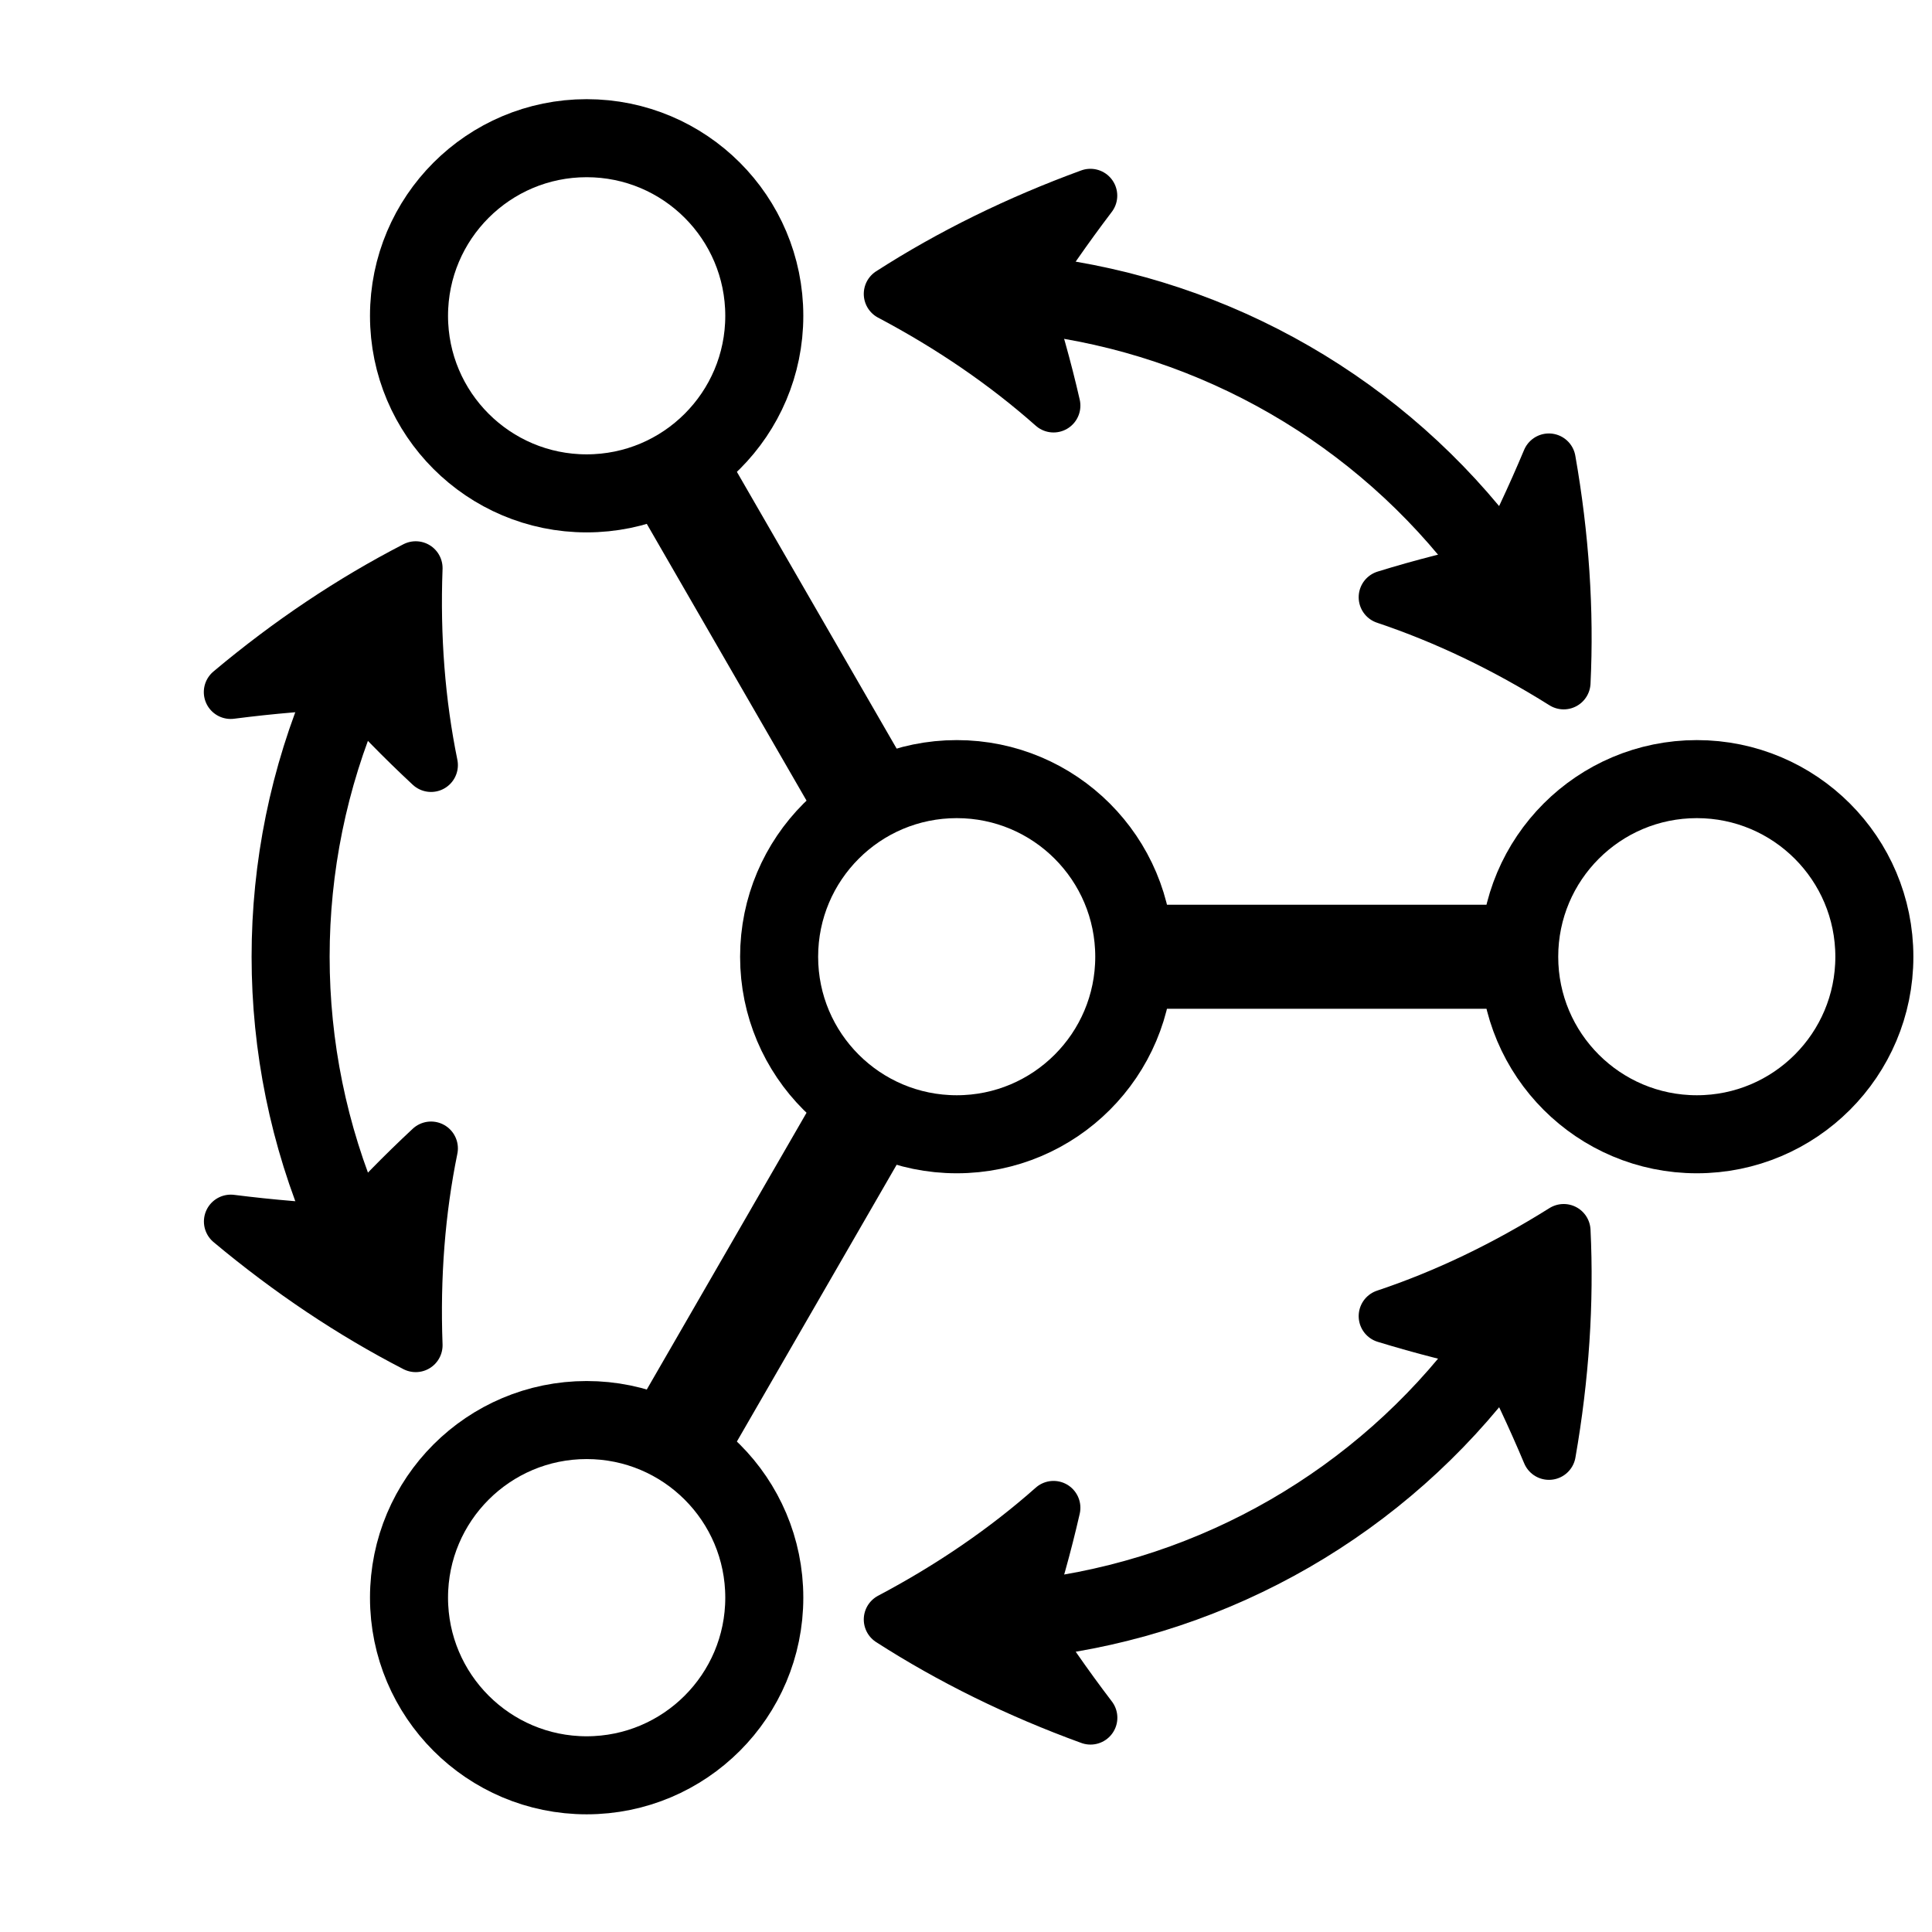
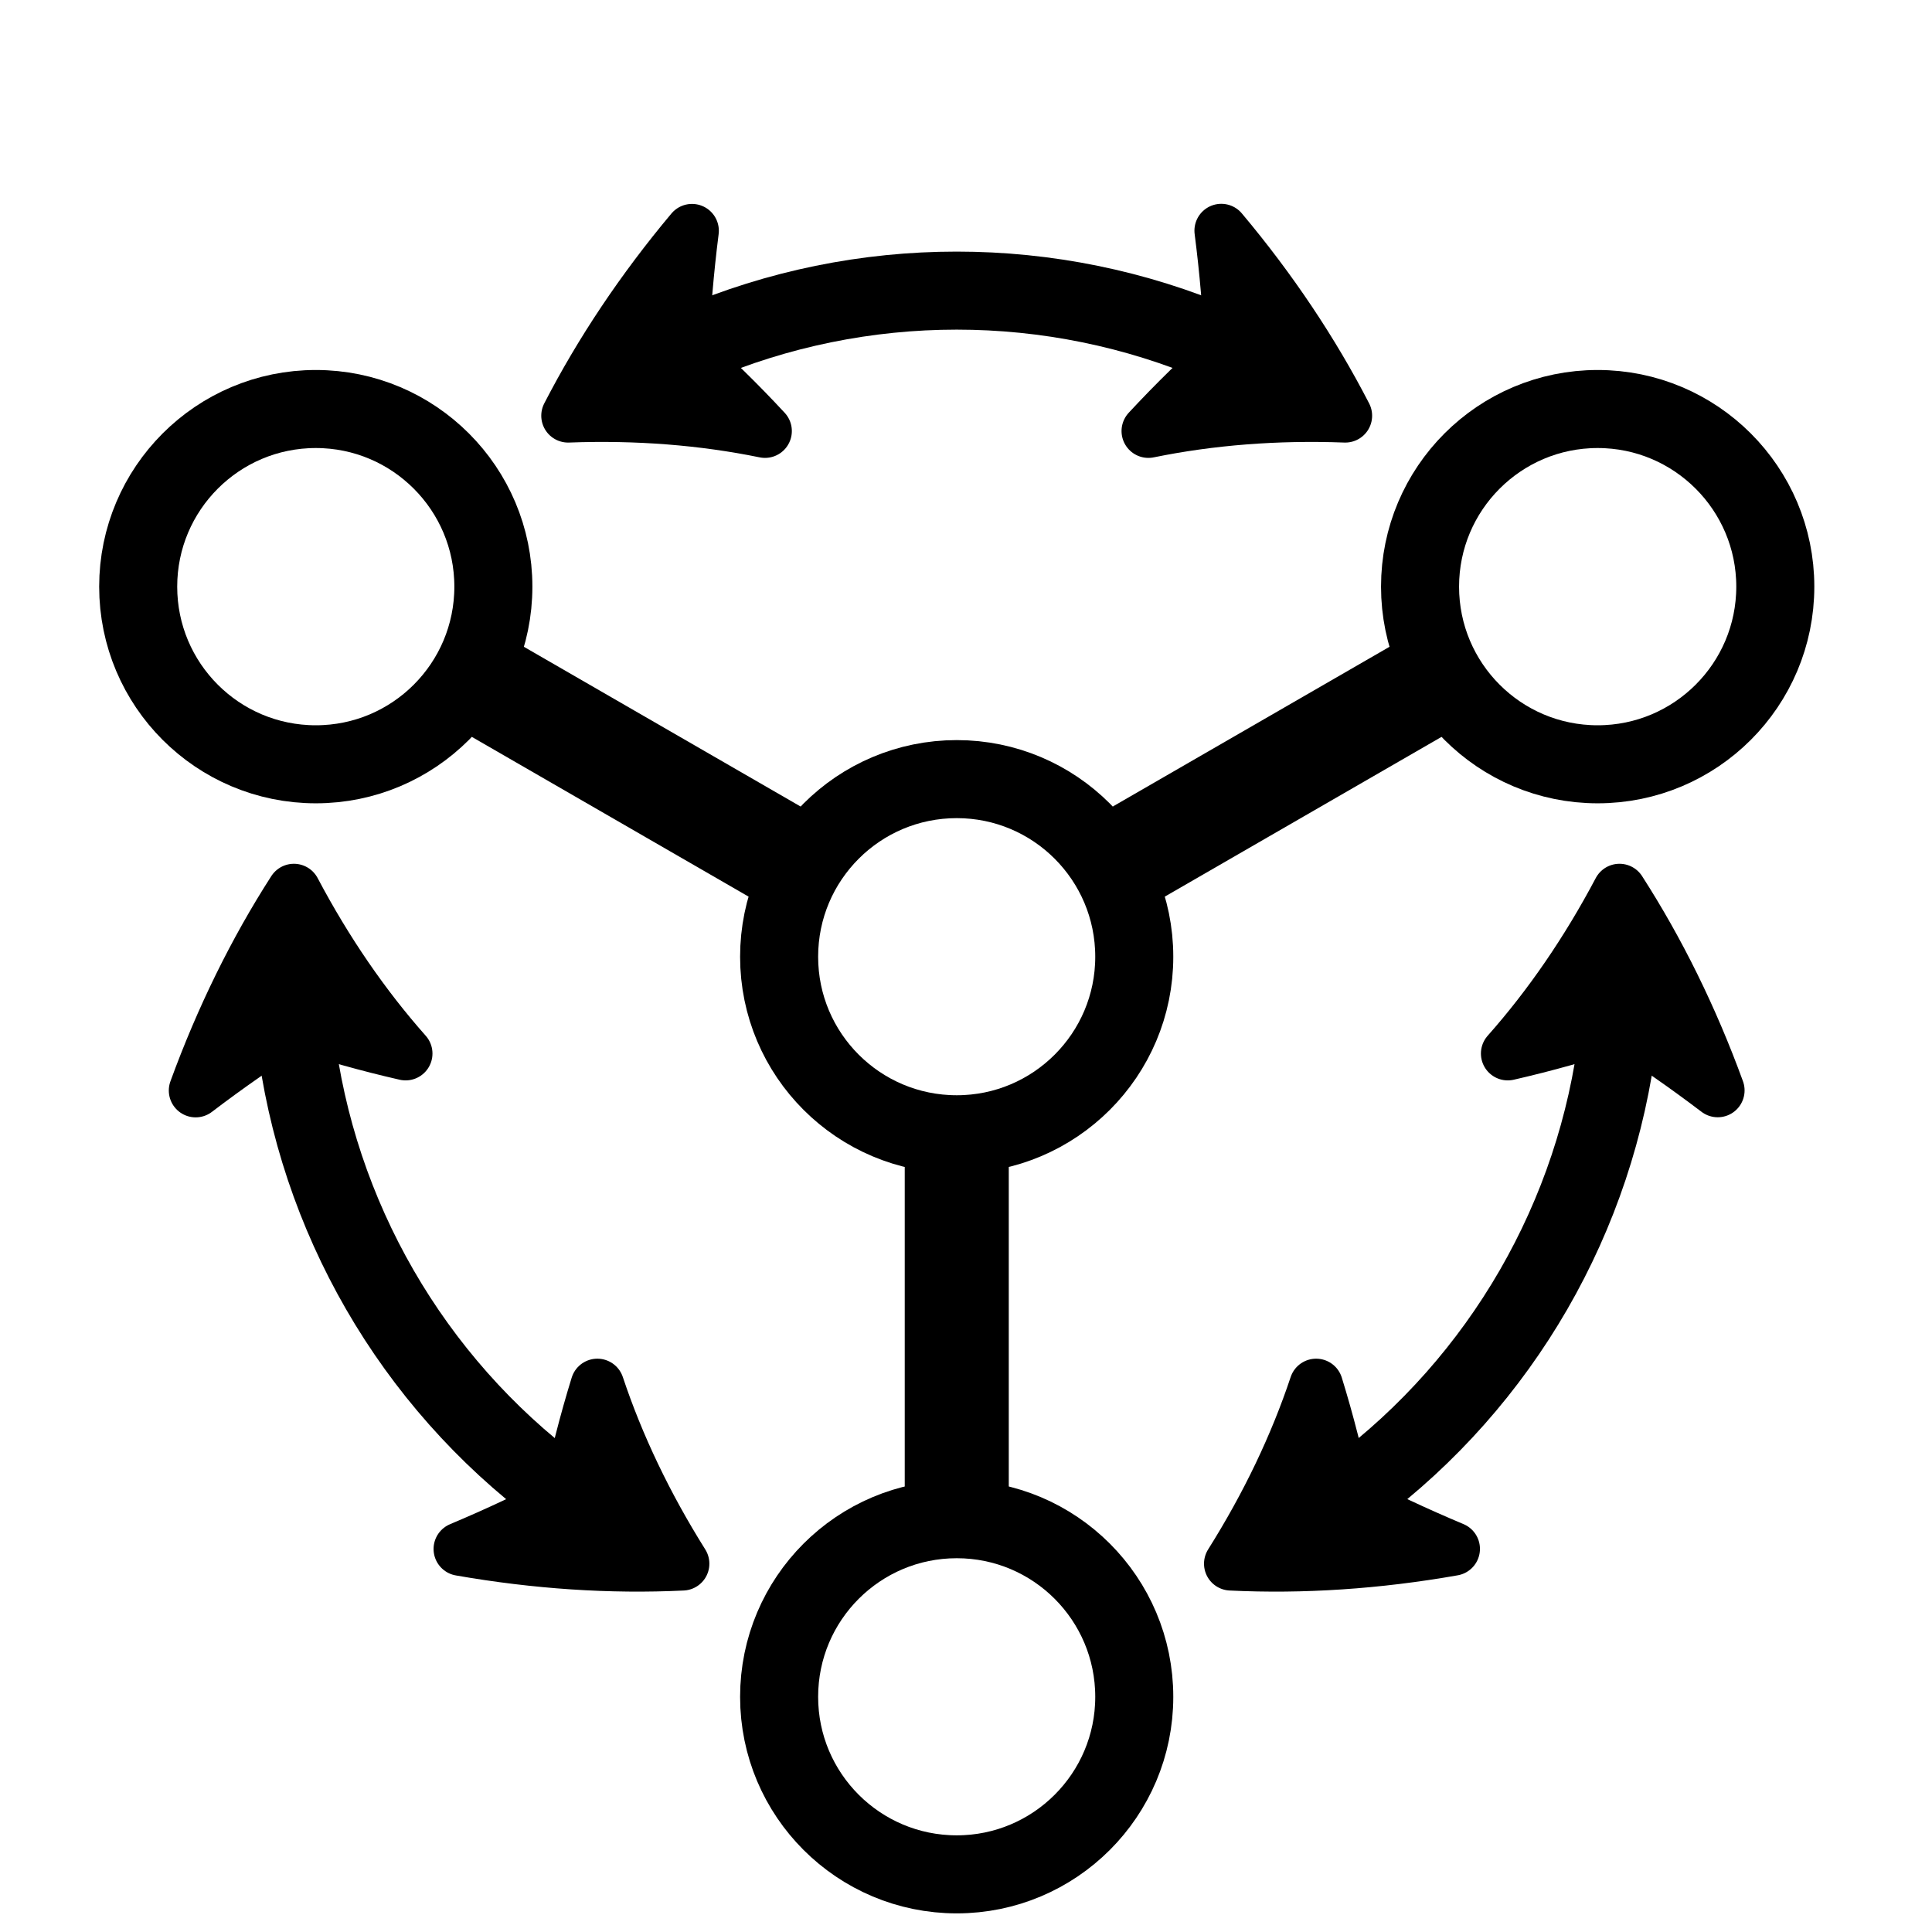
<svg xmlns="http://www.w3.org/2000/svg" width="73.288pt" height="73.288pt" viewBox="0 0 73.288 73.288">
  <defs>
    <clipPath id="clip-0">
      <path clip-rule="nonzero" d="M 0 0 L 72.582 0 L 72.582 72.582 L 0 72.582 Z M 0 0 " />
    </clipPath>
    <clipPath id="clip-1">
-       <path clip-rule="nonzero" d="M 15 0 L 72.582 0 L 72.582 72.582 L 15 72.582 Z M 15 0 " />
+       <path clip-rule="nonzero" d="M 0 0 L 72.582 0 L 72.582 72.582 L 0 72.582 Z M 0 0 " />
    </clipPath>
    <clipPath id="clip-2">
-       <path clip-rule="nonzero" d="M 0 12 L 71 12 L 71 72.582 L 0 72.582 Z M 0 12 " />
+       <path clip-rule="nonzero" d="M 12 0 L 72.582 0 L 72.582 71 L 12 71 Z M 12 0 " />
    </clipPath>
    <clipPath id="clip-3">
-       <path clip-rule="nonzero" d="M 0 0 L 72.582 0 L 72.582 64 L 0 64 Z M 0 0 " />
+       <path clip-rule="nonzero" d="M 0 15 L 72.582 15 L 72.582 72.582 L 0 72.582 Z M 0 15 " />
    </clipPath>
    <clipPath id="clip-4">
-       <path clip-rule="nonzero" d="M 0 0 L 55 0 L 55 72.582 L 0 72.582 Z M 0 0 " />
+       <path clip-rule="nonzero" d="M 0 0 L 72.582 0 L 72.582 55 L 0 55 Z M 0 0 " />
    </clipPath>
    <clipPath id="clip-5">
-       <path clip-rule="nonzero" d="M 0 9 L 72.582 9 L 72.582 72.582 L 0 72.582 Z M 0 9 " />
+       <path clip-rule="nonzero" d="M 0 0 L 64 0 L 64 72.582 L 0 72.582 Z M 0 0 " />
+     </clipPath>
+     <clipPath id="clip-6">
+       <path clip-rule="nonzero" d="M 9 0 L 72.582 0 L 72.582 72.582 L 9 72.582 Z M 9 0 " />
    </clipPath>
  </defs>
-   <path fill="none" stroke-width="3.985" stroke-linecap="butt" stroke-linejoin="miter" stroke="rgb(0%, 0%, 0%)" stroke-opacity="1" stroke-miterlimit="10" d="M 5.669 -0.002 L 22.677 -0.002 " transform="matrix(0.990378, 0, 0, -0.990378, 36.29142, 36.29142)" />
  <g clip-path="url(#clip-0)">
-     <path fill="none" stroke-width="3.985" stroke-linecap="butt" stroke-linejoin="miter" stroke="rgb(0%, 0%, 0%)" stroke-opacity="1" stroke-miterlimit="10" d="M -2.834 4.909 L -11.338 19.641 " transform="matrix(0.990378, 0, 0, -0.990378, 36.29142, 36.29142)" />
-     <path fill="none" stroke-width="3.985" stroke-linecap="butt" stroke-linejoin="miter" stroke="rgb(0%, 0%, 0%)" stroke-opacity="1" stroke-miterlimit="10" d="M -2.834 -4.908 L -11.338 -19.64 " transform="matrix(0.990378, 0, 0, -0.990378, 36.29142, 36.29142)" />
+     <path fill="none" stroke-width="3.985" stroke-linecap="butt" stroke-linejoin="miter" stroke="rgb(0%, 0%, 0%)" stroke-opacity="1" stroke-miterlimit="10" d="M 4.908 2.834 L 19.64 11.338 " transform="matrix(0.990378, 0, 0, -0.990378, 36.29142, 36.29142)" />
+     <path fill="none" stroke-width="3.985" stroke-linecap="butt" stroke-linejoin="miter" stroke="rgb(0%, 0%, 0%)" stroke-opacity="1" stroke-miterlimit="10" d="M -4.909 2.834 L -19.641 11.338 " transform="matrix(0.990378, 0, 0, -0.990378, 36.29142, 36.29142)" />
+   </g>
+   <path fill="none" stroke-width="3.985" stroke-linecap="butt" stroke-linejoin="miter" stroke="rgb(0%, 0%, 0%)" stroke-opacity="1" stroke-miterlimit="10" d="M 0.002 -5.669 L 0.002 -22.677 " transform="matrix(0.990378, 0, 0, -0.990378, 36.29142, 36.29142)" />
+   <g clip-path="url(#clip-1)">
    <path fill="none" stroke-width="2.989" stroke-linecap="butt" stroke-linejoin="miter" stroke="rgb(0%, 0%, 0%)" stroke-opacity="1" stroke-miterlimit="10" d="M 6.801 -0.002 C 6.801 3.757 3.756 6.802 0.002 6.802 C -3.757 6.802 -6.802 3.757 -6.802 -0.002 C -6.802 -3.756 -3.757 -6.801 0.002 -6.801 C 3.756 -6.801 6.801 -3.756 6.801 -0.002 Z M 6.801 -0.002 " transform="matrix(0.990378, 0, 0, -0.990378, 36.29142, 36.29142)" />
  </g>
-   <g clip-path="url(#clip-1)">
-     <path fill="none" stroke-width="2.989" stroke-linecap="butt" stroke-linejoin="miter" stroke="rgb(0%, 0%, 0%)" stroke-opacity="1" stroke-miterlimit="10" d="M 35.148 -0.002 C 35.148 3.757 32.103 6.802 28.349 6.802 C 24.59 6.802 21.545 3.757 21.545 -0.002 C 21.545 -3.756 24.59 -6.801 28.349 -6.801 C 32.103 -6.801 35.148 -3.756 35.148 -0.002 Z M 35.148 -0.002 " transform="matrix(0.990378, 0, 0, -0.990378, 36.29142, 36.29142)" />
+   <g clip-path="url(#clip-2)">
+     <path fill="none" stroke-width="2.989" stroke-linecap="butt" stroke-linejoin="miter" stroke="rgb(0%, 0%, 0%)" stroke-opacity="1" stroke-miterlimit="10" d="M 31.354 14.174 C 31.354 17.929 28.305 20.978 24.55 20.978 C 20.791 20.978 17.747 17.929 17.747 14.174 C 17.747 10.415 20.791 7.37 24.55 7.37 C 28.305 7.37 31.354 10.415 31.354 14.174 Z M 31.354 14.174 " transform="matrix(0.990378, 0, 0, -0.990378, 36.29142, 36.29142)" />
  </g>
-   <path fill="none" stroke-width="2.989" stroke-linecap="butt" stroke-linejoin="miter" stroke="rgb(0%, 0%, 0%)" stroke-opacity="1" stroke-miterlimit="10" d="M -7.37 24.547 C -7.37 28.306 -10.415 31.351 -14.174 31.351 C -17.929 31.351 -20.978 28.306 -20.978 24.547 C -20.978 20.792 -17.929 17.747 -14.174 17.747 C -10.415 17.747 -7.37 20.792 -7.37 24.547 Z M -7.37 24.547 " transform="matrix(0.990378, 0, 0, -0.990378, 36.29142, 36.29142)" />
-   <g clip-path="url(#clip-2)">
-     <path fill="none" stroke-width="2.989" stroke-linecap="butt" stroke-linejoin="miter" stroke="rgb(0%, 0%, 0%)" stroke-opacity="1" stroke-miterlimit="10" d="M -7.37 -24.55 C -7.37 -20.791 -10.415 -17.747 -14.174 -17.747 C -17.929 -17.747 -20.978 -20.791 -20.978 -24.55 C -20.978 -28.305 -17.929 -31.354 -14.174 -31.354 C -10.415 -31.354 -7.37 -28.305 -7.37 -24.55 Z M -7.37 -24.55 " transform="matrix(0.990378, 0, 0, -0.990378, 36.29142, 36.29142)" />
+   <path fill="none" stroke-width="2.989" stroke-linecap="butt" stroke-linejoin="miter" stroke="rgb(0%, 0%, 0%)" stroke-opacity="1" stroke-miterlimit="10" d="M -17.747 14.174 C -17.747 17.929 -20.792 20.978 -24.547 20.978 C -28.306 20.978 -31.351 17.929 -31.351 14.174 C -31.351 10.415 -28.306 7.37 -24.547 7.37 C -20.792 7.37 -17.747 10.415 -17.747 14.174 Z M -17.747 14.174 " transform="matrix(0.990378, 0, 0, -0.990378, 36.29142, 36.29142)" />
+   <g clip-path="url(#clip-3)">
+     <path fill="none" stroke-width="2.989" stroke-linecap="butt" stroke-linejoin="miter" stroke="rgb(0%, 0%, 0%)" stroke-opacity="1" stroke-miterlimit="10" d="M 6.801 -28.349 C 6.801 -24.59 3.756 -21.545 0.002 -21.545 C -3.757 -21.545 -6.802 -24.59 -6.802 -28.349 C -6.802 -32.103 -3.757 -35.148 0.002 -35.148 C 3.756 -35.148 6.801 -32.103 6.801 -28.349 Z M 6.801 -28.349 " transform="matrix(0.990378, 0, 0, -0.990378, 36.29142, 36.29142)" />
  </g>
-   <g clip-path="url(#clip-3)">
-     <path fill="none" stroke-width="2.989" stroke-linecap="butt" stroke-linejoin="miter" stroke="rgb(0%, 0%, 0%)" stroke-opacity="1" stroke-miterlimit="10" d="M 20.433 15.282 C 16.256 20.867 9.945 24.512 3.019 25.336 " transform="matrix(0.990378, 0, 0, -0.990378, 36.29142, 36.29142)" />
+   <g clip-path="url(#clip-4)">
+     <path fill="none" stroke-width="2.989" stroke-linecap="butt" stroke-linejoin="miter" stroke="rgb(0%, 0%, 0%)" stroke-opacity="1" stroke-miterlimit="10" d="M 10.051 23.451 C 3.642 26.2 -3.643 26.2 -10.052 23.451 " transform="matrix(0.990378, 0, 0, -0.990378, 36.29142, 36.29142)" />
  </g>
-   <path fill-rule="nonzero" fill="rgb(0%, 0%, 0%)" fill-opacity="1" stroke-width="2.057" stroke-linecap="butt" stroke-linejoin="round" stroke="rgb(0%, 0%, 0%)" stroke-opacity="1" stroke-miterlimit="10" d="M 23.249 10.502 C 23.383 13.247 23.193 16.103 22.681 19.013 C 22.085 17.594 21.438 16.209 20.732 14.868 C 19.265 14.568 17.829 14.202 16.425 13.768 C 18.721 12.999 21.012 11.906 23.249 10.502 Z M 23.249 10.502 " transform="matrix(0.990378, 0, 0, -0.990378, 36.29142, 36.29142)" />
-   <path fill-rule="nonzero" fill="rgb(0%, 0%, 0%)" fill-opacity="1" stroke-width="2.057" stroke-linecap="butt" stroke-linejoin="round" stroke="rgb(0%, 0%, 0%)" stroke-opacity="1" stroke-miterlimit="10" d="M -2.531 25.387 C -0.196 24.153 1.899 22.713 3.709 21.108 C 3.382 22.54 2.979 23.967 2.51 25.391 C 3.315 26.669 4.19 27.923 5.121 29.15 C 2.348 28.136 -0.219 26.874 -2.531 25.387 Z M -2.531 25.387 " transform="matrix(0.990378, 0, 0, -0.990378, 36.29142, 36.29142)" />
-   <g clip-path="url(#clip-4)">
-     <path fill="none" stroke-width="2.989" stroke-linecap="butt" stroke-linejoin="miter" stroke="rgb(0%, 0%, 0%)" stroke-opacity="1" stroke-miterlimit="10" d="M -23.451 10.052 C -26.2 3.643 -26.2 -3.642 -23.451 -10.051 " transform="matrix(0.990378, 0, 0, -0.990378, 36.29142, 36.29142)" />
+   <path fill-rule="nonzero" fill="rgb(0%, 0%, 0%)" fill-opacity="1" stroke-width="2.057" stroke-linecap="butt" stroke-linejoin="round" stroke="rgb(0%, 0%, 0%)" stroke-opacity="1" stroke-miterlimit="10" d="M 14.883 20.721 C 13.625 23.163 12.035 25.545 10.134 27.809 C 10.331 26.279 10.462 24.756 10.521 23.246 C 9.401 22.248 8.34 21.21 7.342 20.134 C 9.712 20.619 12.244 20.82 14.883 20.721 Z M 14.883 20.721 " transform="matrix(0.990378, 0, 0, -0.990378, 36.29142, 36.29142)" />
+   <path fill-rule="nonzero" fill="rgb(0%, 0%, 0%)" fill-opacity="1" stroke-width="2.057" stroke-linecap="butt" stroke-linejoin="round" stroke="rgb(0%, 0%, 0%)" stroke-opacity="1" stroke-miterlimit="10" d="M -14.884 20.721 C -12.245 20.82 -9.713 20.619 -7.343 20.134 C -8.34 21.21 -9.401 22.248 -10.522 23.242 C -10.462 24.756 -10.332 26.279 -10.139 27.805 C -12.036 25.541 -13.626 23.163 -14.884 20.721 Z M -14.884 20.721 " transform="matrix(0.990378, 0, 0, -0.990378, 36.29142, 36.29142)" />
+   <g clip-path="url(#clip-5)">
+     <path fill="none" stroke-width="2.989" stroke-linecap="butt" stroke-linejoin="miter" stroke="rgb(0%, 0%, 0%)" stroke-opacity="1" stroke-miterlimit="10" d="M -25.336 -3.019 C -24.512 -9.945 -20.867 -16.256 -15.282 -20.433 " transform="matrix(0.990378, 0, 0, -0.990378, 36.29142, 36.29142)" />
  </g>
-   <path fill-rule="nonzero" fill="rgb(0%, 0%, 0%)" fill-opacity="1" stroke-width="2.057" stroke-linecap="butt" stroke-linejoin="round" stroke="rgb(0%, 0%, 0%)" stroke-opacity="1" stroke-miterlimit="10" d="M -20.721 14.884 C -23.163 13.626 -25.545 12.036 -27.809 10.135 C -26.279 10.332 -24.756 10.462 -23.246 10.522 C -22.248 9.401 -21.21 8.34 -20.134 7.339 C -20.619 9.713 -20.82 12.245 -20.721 14.884 Z M -20.721 14.884 " transform="matrix(0.990378, 0, 0, -0.990378, 36.29142, 36.29142)" />
-   <path fill-rule="nonzero" fill="rgb(0%, 0%, 0%)" fill-opacity="1" stroke-width="2.057" stroke-linecap="butt" stroke-linejoin="round" stroke="rgb(0%, 0%, 0%)" stroke-opacity="1" stroke-miterlimit="10" d="M -20.721 -14.883 C -20.82 -12.244 -20.619 -9.712 -20.134 -7.342 C -21.21 -8.344 -22.248 -9.405 -23.242 -10.521 C -24.756 -10.462 -26.279 -10.335 -27.805 -10.142 C -25.541 -12.035 -23.163 -13.625 -20.721 -14.883 Z M -20.721 -14.883 " transform="matrix(0.990378, 0, 0, -0.990378, 36.29142, 36.29142)" />
-   <g clip-path="url(#clip-5)">
-     <path fill="none" stroke-width="2.989" stroke-linecap="butt" stroke-linejoin="miter" stroke="rgb(0%, 0%, 0%)" stroke-opacity="1" stroke-miterlimit="10" d="M 3.019 -25.335 C 9.945 -24.511 16.256 -20.866 20.433 -15.281 " transform="matrix(0.990378, 0, 0, -0.990378, 36.29142, 36.29142)" />
+   <path fill-rule="nonzero" fill="rgb(0%, 0%, 0%)" fill-opacity="1" stroke-width="2.057" stroke-linecap="butt" stroke-linejoin="round" stroke="rgb(0%, 0%, 0%)" stroke-opacity="1" stroke-miterlimit="10" d="M -25.387 2.531 C -26.874 0.219 -28.136 -2.348 -29.15 -5.125 C -27.923 -4.19 -26.669 -3.319 -25.391 -2.51 C -23.967 -2.983 -22.54 -3.382 -21.108 -3.709 C -22.713 -1.899 -24.153 0.196 -25.387 2.531 Z M -25.387 2.531 " transform="matrix(0.990378, 0, 0, -0.990378, 36.29142, 36.29142)" />
+   <path fill-rule="nonzero" fill="rgb(0%, 0%, 0%)" fill-opacity="1" stroke-width="2.057" stroke-linecap="butt" stroke-linejoin="round" stroke="rgb(0%, 0%, 0%)" stroke-opacity="1" stroke-miterlimit="10" d="M -10.502 -23.249 C -11.906 -21.012 -12.999 -18.721 -13.764 -16.425 C -14.198 -17.829 -14.564 -19.269 -14.868 -20.736 C -16.205 -21.438 -17.59 -22.089 -19.009 -22.685 C -16.103 -23.193 -13.247 -23.383 -10.502 -23.249 Z M -10.502 -23.249 " transform="matrix(0.990378, 0, 0, -0.990378, 36.29142, 36.29142)" />
+   <g clip-path="url(#clip-6)">
+     <path fill="none" stroke-width="2.989" stroke-linecap="butt" stroke-linejoin="miter" stroke="rgb(0%, 0%, 0%)" stroke-opacity="1" stroke-miterlimit="10" d="M 15.281 -20.433 C 20.866 -16.256 24.511 -9.945 25.335 -3.019 " transform="matrix(0.990378, 0, 0, -0.990378, 36.29142, 36.29142)" />
  </g>
-   <path fill-rule="nonzero" fill="rgb(0%, 0%, 0%)" fill-opacity="1" stroke-width="2.057" stroke-linecap="butt" stroke-linejoin="round" stroke="rgb(0%, 0%, 0%)" stroke-opacity="1" stroke-miterlimit="10" d="M -2.531 -25.386 C -0.219 -26.873 2.348 -28.139 5.125 -29.149 C 4.19 -27.923 3.319 -26.668 2.51 -25.39 C 2.983 -23.97 3.382 -22.539 3.709 -21.107 C 1.899 -22.712 -0.196 -24.152 -2.531 -25.386 Z M -2.531 -25.386 " transform="matrix(0.990378, 0, 0, -0.990378, 36.29142, 36.29142)" />
-   <path fill-rule="nonzero" fill="rgb(0%, 0%, 0%)" fill-opacity="1" stroke-width="2.057" stroke-linecap="butt" stroke-linejoin="round" stroke="rgb(0%, 0%, 0%)" stroke-opacity="1" stroke-miterlimit="10" d="M 23.249 -10.501 C 21.012 -11.905 18.721 -13.002 16.425 -13.767 C 17.829 -14.197 19.269 -14.567 20.736 -14.867 C 21.438 -16.208 22.089 -17.589 22.685 -19.009 C 23.193 -16.102 23.383 -13.246 23.249 -10.501 Z M 23.249 -10.501 " transform="matrix(0.990378, 0, 0, -0.990378, 36.29142, 36.29142)" />
+   <path fill-rule="nonzero" fill="rgb(0%, 0%, 0%)" fill-opacity="1" stroke-width="2.057" stroke-linecap="butt" stroke-linejoin="round" stroke="rgb(0%, 0%, 0%)" stroke-opacity="1" stroke-miterlimit="10" d="M 10.501 -23.249 C 13.246 -23.383 16.106 -23.193 19.013 -22.681 C 17.593 -22.085 16.208 -21.438 14.867 -20.732 C 14.567 -19.265 14.201 -17.829 13.767 -16.425 C 13.002 -18.721 11.909 -21.012 10.501 -23.249 Z M 10.501 -23.249 " transform="matrix(0.990378, 0, 0, -0.990378, 36.29142, 36.29142)" />
+   <path fill-rule="nonzero" fill="rgb(0%, 0%, 0%)" fill-opacity="1" stroke-width="2.057" stroke-linecap="butt" stroke-linejoin="round" stroke="rgb(0%, 0%, 0%)" stroke-opacity="1" stroke-miterlimit="10" d="M 25.386 2.531 C 24.152 0.196 22.712 -1.899 21.107 -3.709 C 22.539 -3.382 23.97 -2.979 25.39 -2.51 C 26.668 -3.315 27.923 -4.19 29.149 -5.121 C 28.139 -2.348 26.873 0.219 25.386 2.531 Z M 25.386 2.531 " transform="matrix(0.990378, 0, 0, -0.990378, 36.29142, 36.29142)" />
</svg>
